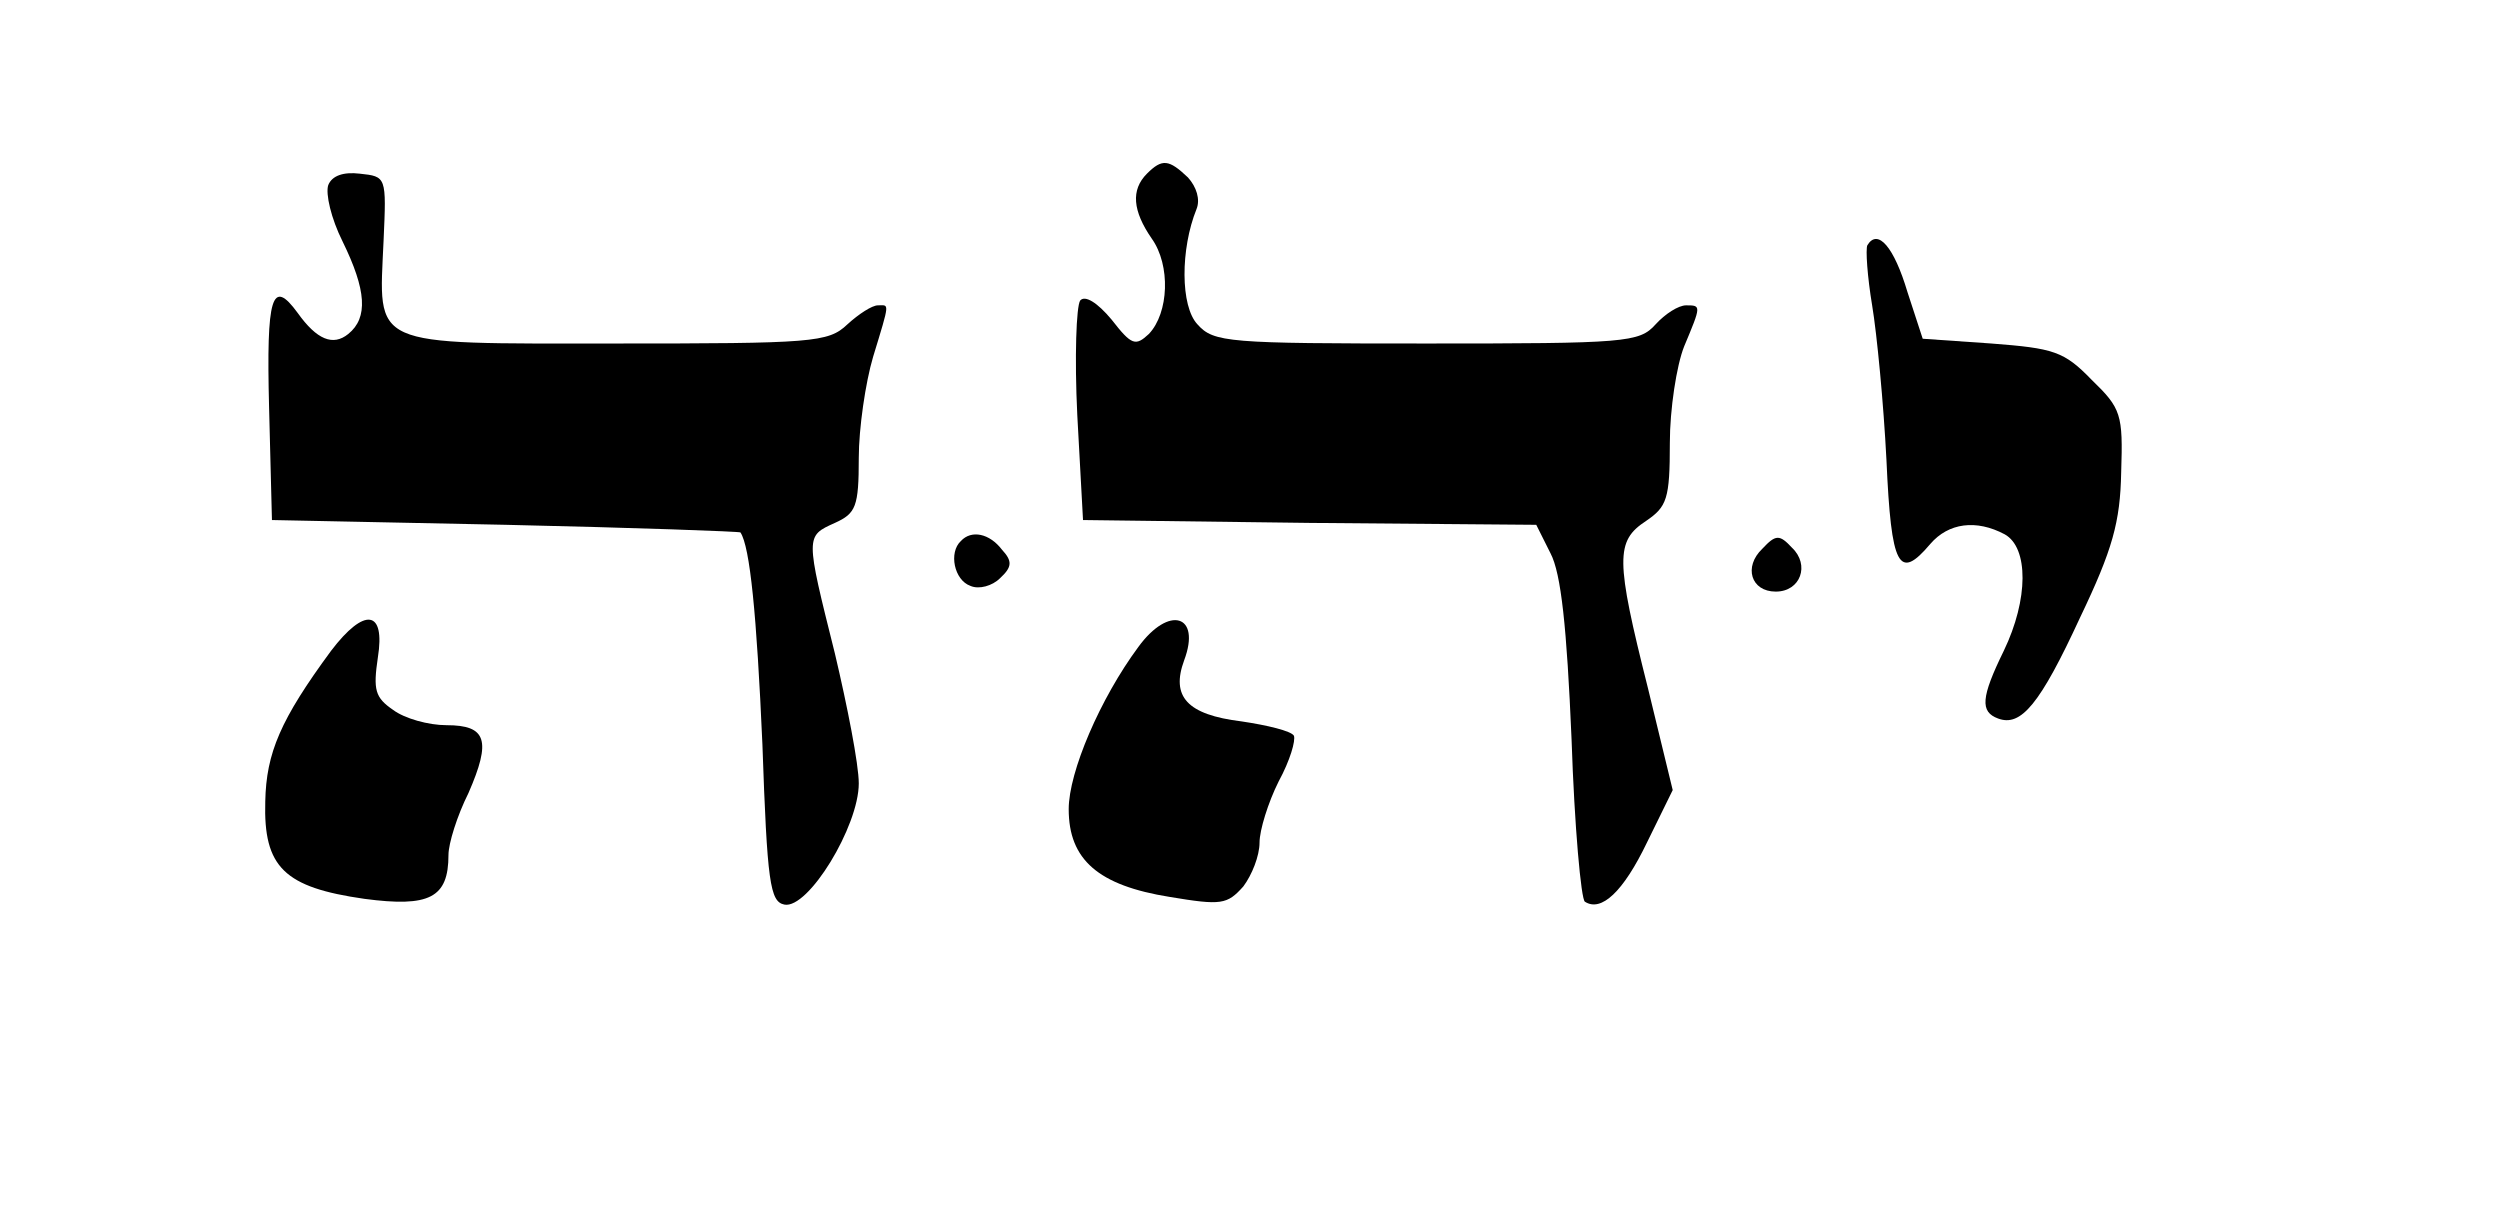
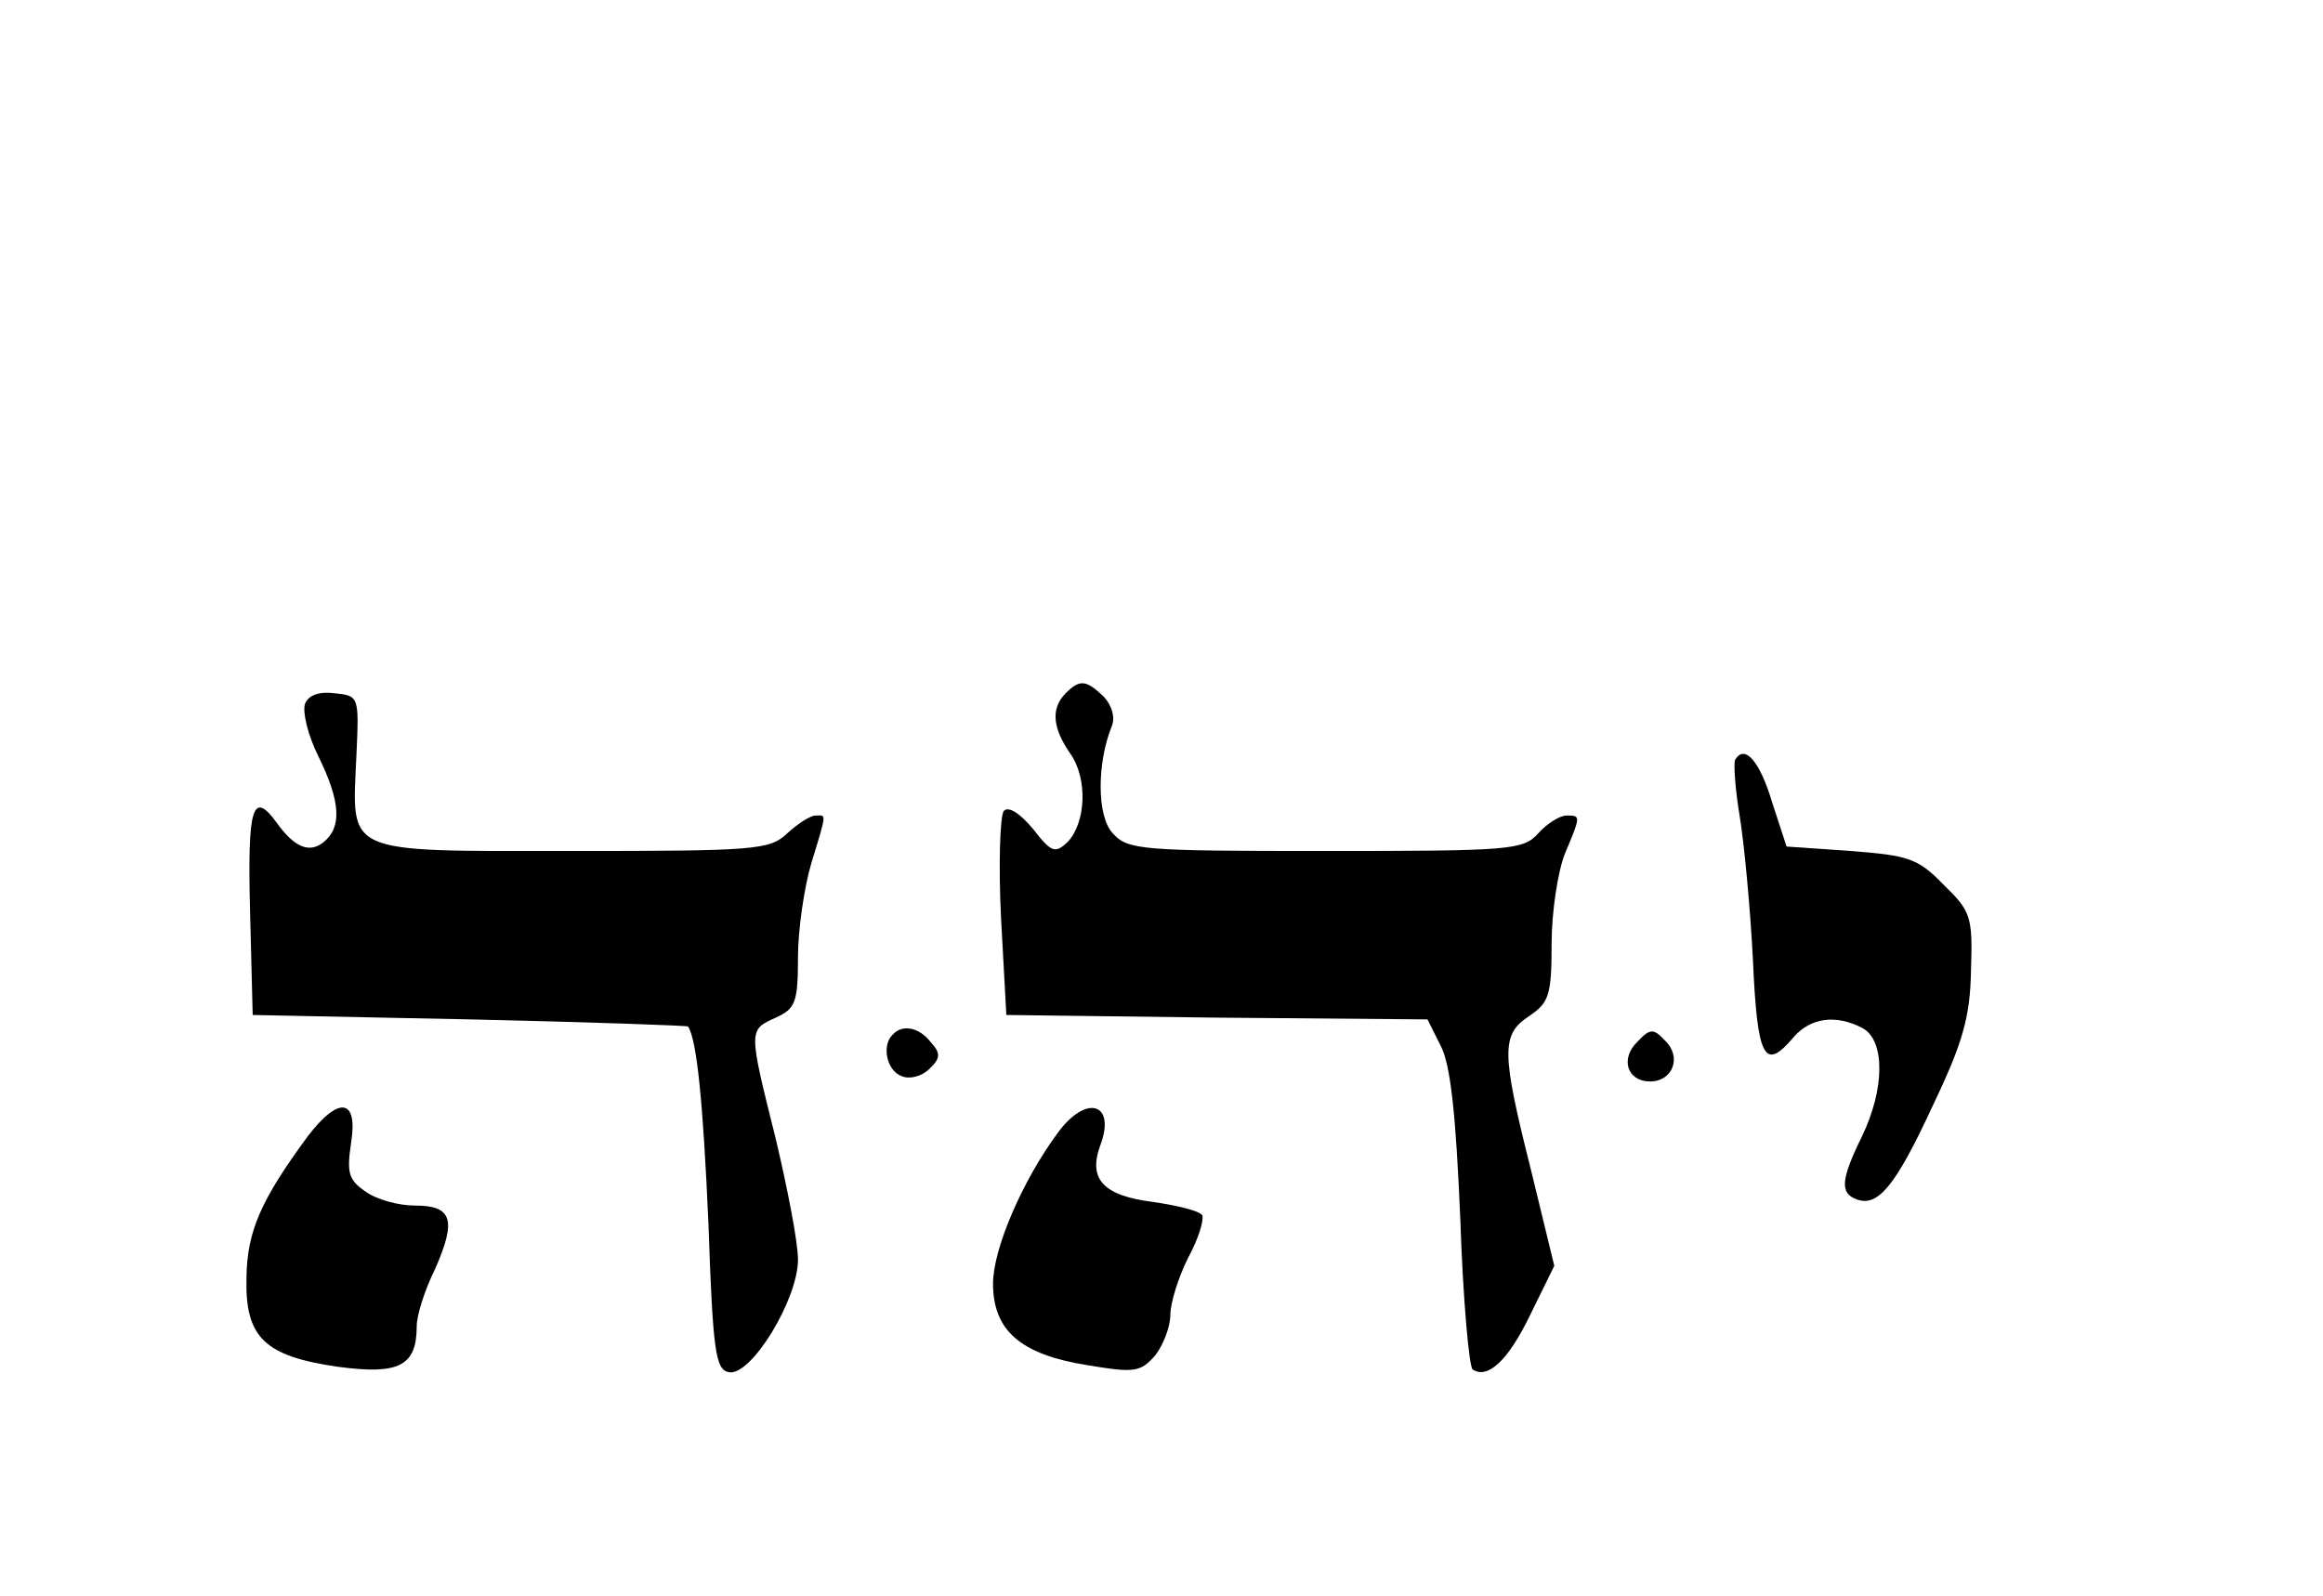
- <svg xmlns="http://www.w3.org/2000/svg" version="1.0" width="262pt" height="128pt" viewBox="0 0 262 128" preserveAspectRatio="xMidYMid meet">
+ <svg xmlns="http://www.w3.org/2000/svg" version="1.0" viewBox="0 -60 262 180" preserveAspectRatio="xMidYMid meet">
  <g transform="translate(0,128) scale(0.1,-0.1)" stroke="none">
    <path d="M1202 1098 c-17 -17 -15 -39 5 -68 20 -28 18 -78 -3 -100 -14 -13 -18 -12 -39 15 -15 18 -28 26 -33 20 -4 -6 -6 -59 -3 -120 l6 -110 237 -3 238 -2 15 -30 c11 -21 17 -77 22 -195 3 -91 10 -168 14 -170 17 -11 40 10 65 62 l27 55 -26 107 c-34 135 -34 154 -2 175 22 15 25 23 25 82 0 35 7 81 15 101 18 43 18 43 2 43 -8 0 -22 -9 -32 -20 -17 -19 -31 -20 -240 -20 -208 0 -223 1 -240 20 -18 19 -18 79 -1 121 4 10 0 23 -9 33 -20 19 -27 20 -43 4z" />
    <path d="M344 1086 c-3 -9 3 -35 15 -59 25 -51 27 -80 6 -97 -16 -13 -33 -6 -53 22 -27 37 -33 18 -30 -99 l3 -118 245 -5 c135 -3 246 -7 246 -8 10 -15 17 -86 23 -222 5 -145 8 -165 23 -168 25 -5 78 82 78 127 0 20 -12 81 -25 136 -31 124 -31 123 0 137 22 10 25 17 25 68 0 31 7 79 15 106 18 59 17 54 5 54 -6 0 -20 -9 -32 -20 -20 -19 -36 -20 -245 -20 -258 0 -246 -5 -241 108 3 67 3 67 -25 70 -17 2 -29 -2 -33 -12z" />
    <path d="M1957 1023 c-2 -4 0 -33 5 -63 5 -30 12 -103 15 -162 5 -113 13 -127 46 -88 19 22 48 26 78 10 25 -14 25 -68 -1 -122 -24 -49 -25 -64 -6 -71 24 -9 44 15 86 106 34 71 42 100 43 152 2 61 0 67 -31 97 -29 30 -40 33 -105 38 l-72 5 -16 49 c-14 47 -31 67 -42 49z" />
    <path d="M1007 713 c-13 -12 -7 -41 10 -47 9 -4 23 0 31 8 13 12 13 18 2 30 -13 17 -32 21 -43 9z" />
    <path d="M1847 705 c-20 -19 -12 -45 14 -45 26 0 36 28 17 46 -13 14 -17 14 -31 -1z" />
    <path d="M347 598 c-53 -72 -68 -107 -69 -158 -2 -69 20 -90 104 -102 68 -9 88 1 88 46 0 12 9 41 21 65 24 55 19 71 -23 71 -19 0 -44 7 -56 16 -19 13 -21 21 -16 55 8 50 -14 53 -49 7z" />
    <path d="M1193 602 c-40 -54 -73 -131 -73 -170 0 -53 31 -80 106 -92 54 -9 60 -8 77 11 9 12 17 32 17 46 0 13 9 42 20 64 12 22 18 43 16 48 -3 5 -28 11 -55 15 -57 7 -74 26 -60 64 18 48 -16 58 -48 14z" />
  </g>
</svg>
